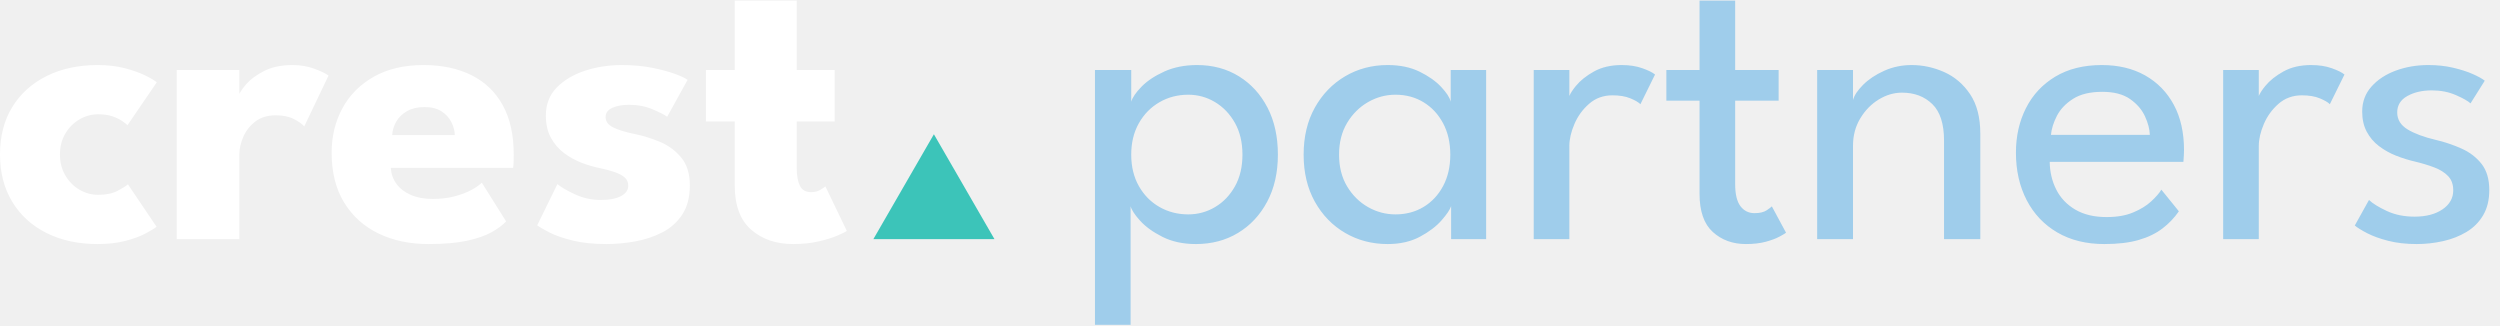
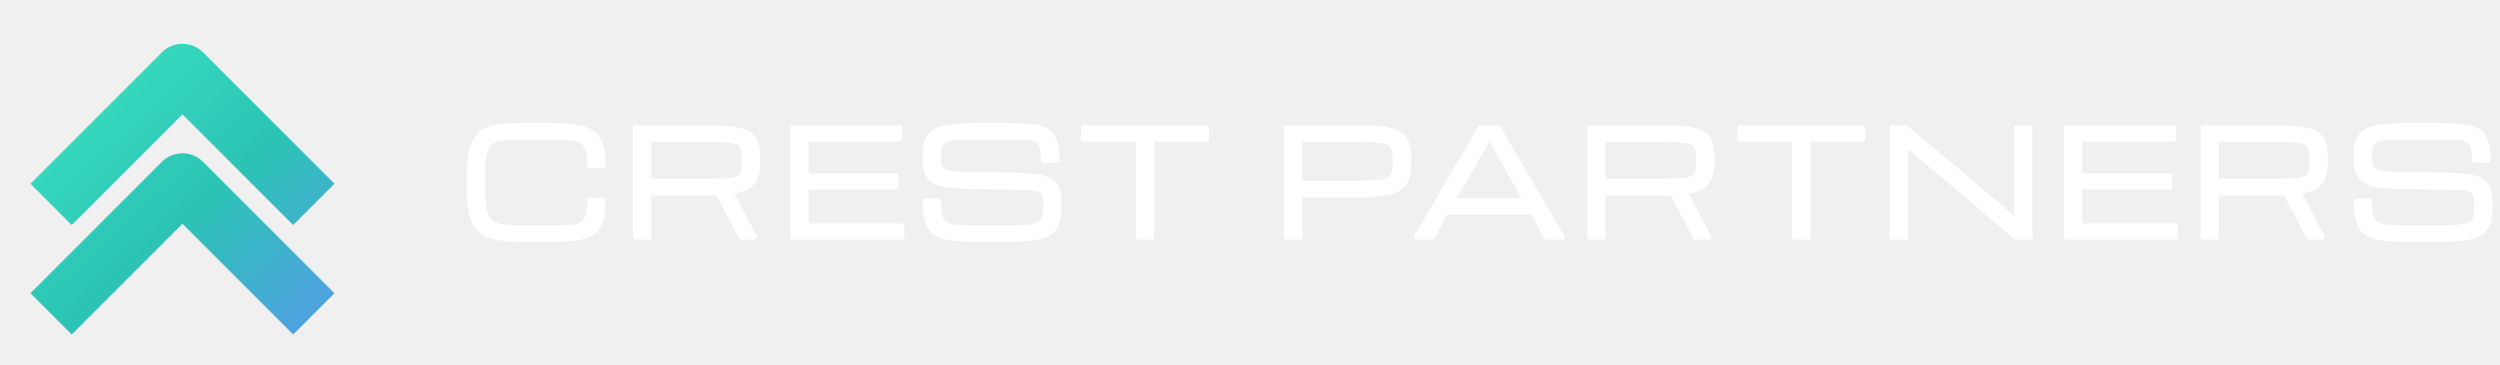
- <svg xmlns="http://www.w3.org/2000/svg" viewBox="0 0 606.84 78.70" width="607" height="79" role="img" aria-label="Crest Partners">
-   <path fill="#FFFFFF" d="M23.85 47.15Q26.7 47.15 28.55 46.175Q30.4 45.2 31.05 44.6L38.0 54.9Q37.2 55.55 35.25 56.575Q33.3 57.6 30.375 58.35Q27.45 59.1 23.7 59.1Q16.65 59.1 11.3 56.425Q5.95 53.75 2.975 48.85Q0.0 43.95 0.0 37.35Q0.0 30.7 2.975 25.85Q5.95 21 11.3 18.325Q16.65 15.65 23.7 15.65Q27.4 15.65 30.325 16.425Q33.25 17.2 35.25 18.175Q37.25 19.15 38.05 19.85L30.95 30.25Q30.6 29.9 29.675 29.25Q28.75 28.6 27.3 28.1Q25.85 27.6 23.85 27.6Q21.4 27.6 19.275 28.85Q17.15 30.1 15.85 32.3Q14.55 34.5 14.55 37.35Q14.55 40.2 15.85 42.425Q17.15 44.65 19.275 45.9Q21.4 47.15 23.85 47.15ZM58.1 57.9H42.9V16.85H58.1V22.65Q58.6 21.65 59.8 20.25Q61.35 18.5 64.15 17.075Q66.95 15.65 71.0 15.65Q73.85 15.65 76.25 16.525Q78.65 17.4 79.75 18.2L73.85 30.55Q73.15 29.7 71.375 28.775Q69.6 27.85 66.95 27.85Q63.9 27.85 61.925 29.4Q59.95 30.95 59.025 33.15Q58.1 35.35 58.1 37.3ZM94.85 40.6Q95 42.8 96.25 44.5Q97.5 46.2 99.725 47.175Q101.95 48.15 105 48.15Q107.9 48.15 110.225 47.55Q112.55 46.95 114.275 46.05Q116 45.15 116.95 44.2L122.85 53.6Q121.6 54.95 119.325 56.225Q117.05 57.5 113.35 58.3Q109.65 59.1 104 59.1Q97.2 59.1 91.9 56.55Q86.6 54 83.55 49.05Q80.5 44.1 80.5 36.95Q80.5 30.95 83.125 26.125Q85.75 21.3 90.75 18.475Q95.75 15.65 102.8 15.65Q109.5 15.65 114.425 18.1Q119.35 20.55 122.025 25.375Q124.7 30.2 124.7 37.4Q124.7 37.8 124.675 39.0Q124.65 40.2 124.55 40.6ZM110.4 32.65Q110.35 31.05 109.55 29.475Q108.75 27.9 107.15 26.875Q105.55 25.85 103.05 25.85Q100.55 25.85 98.825 26.825Q97.1 27.8 96.2 29.35Q95.3 30.9 95.2 32.65ZM150.95 15.65Q155 15.65 158.35 16.325Q161.7 17.0 163.975 17.85Q166.25 18.7 166.9 19.25L161.95 28.2Q161 27.5 158.425 26.4Q155.85 25.3 152.7 25.3Q150.3 25.3 148.65 26.025Q147 26.75 147 28.3Q147 29.85 148.825 30.775Q150.65 31.7 154.1 32.4Q157.1 33.0 160.2 34.3Q163.3 35.6 165.375 38.125Q167.45 40.65 167.45 44.85Q167.45 49.15 165.6 51.95Q163.75 54.75 160.7 56.3Q157.65 57.85 154.1 58.475Q150.55 59.1 147.2 59.1Q142.5 59.1 139.025 58.25Q135.55 57.4 133.4 56.3Q131.25 55.2 130.4 54.55L135.3 44.55Q136.6 45.65 139.55 47.025Q142.5 48.4 145.8 48.4Q149 48.4 150.75 47.45Q152.5 46.5 152.5 44.95Q152.5 43.7 151.65 42.95Q150.8 42.2 149.25 41.65Q147.7 41.1 145.5 40.65Q143.5 40.25 141.25 39.4Q139 38.55 137 37.075Q135 35.6 133.75 33.35Q132.5 31.1 132.5 27.9Q132.5 23.8 135.15 21.1Q137.8 18.4 142.0 17.025Q146.2 15.65 150.95 15.65ZM171.35 16.85H178.35V0.0H193.4V16.85H202.6V29.35H193.4V40.8Q193.4 43.35 194.15 44.925Q194.9 46.5 196.9 46.5Q198.25 46.5 199.2 45.9Q200.15 45.3 200.35 45.1L205.55 55.9Q205.2 56.2 203.375 57.0Q201.55 57.8 198.75 58.45Q195.95 59.1 192.5 59.1Q186.35 59.1 182.35 55.625Q178.35 52.15 178.35 44.9V29.35H171.35Z" />
-   <path fill="#3CC4B9" d="M212.00 57.90L226.69 32.45L241.39 57.90Z" />
-   <path fill="#9FCDEB" d="M274.439 78.7H265.789V16.85H274.589V24.55Q275.039 23 277.089 20.9Q279.139 18.8 282.614 17.225Q286.089 15.65 290.589 15.65Q296.289 15.65 300.714 18.375Q305.139 21.1 307.664 25.975Q310.189 30.85 310.189 37.4Q310.189 43.95 307.589 48.825Q304.989 53.7 300.514 56.4Q296.039 59.1 290.289 59.1Q285.639 59.1 282.164 57.35Q278.689 55.6 276.714 53.4Q274.739 51.2 274.439 49.9ZM301.589 37.4Q301.589 32.95 299.764 29.7Q297.939 26.45 294.939 24.65Q291.939 22.85 288.439 22.85Q284.589 22.85 281.439 24.675Q278.289 26.5 276.439 29.775Q274.589 33.05 274.589 37.4Q274.589 41.75 276.439 45.025Q278.289 48.3 281.439 50.1Q284.589 51.9 288.439 51.9Q291.939 51.9 294.939 50.125Q297.939 48.35 299.764 45.1Q301.589 41.85 301.589 37.4ZM352.239 57.9V49.9Q351.839 51.15 349.914 53.35Q347.989 55.55 344.664 57.325Q341.339 59.1 336.839 59.1Q331.139 59.1 326.514 56.4Q321.889 53.7 319.164 48.825Q316.439 43.95 316.439 37.4Q316.439 30.85 319.164 25.975Q321.889 21.1 326.514 18.375Q331.139 15.65 336.839 15.65Q341.289 15.65 344.564 17.25Q347.839 18.85 349.814 20.95Q351.789 23.05 352.139 24.55V16.85H360.739V57.9ZM325.039 37.4Q325.039 41.85 326.989 45.1Q328.939 48.35 332.064 50.125Q335.189 51.9 338.739 51.9Q342.539 51.9 345.539 50.1Q348.539 48.3 350.289 45.025Q352.039 41.75 352.039 37.4Q352.039 33.05 350.289 29.775Q348.539 26.5 345.539 24.675Q342.539 22.85 338.739 22.85Q335.189 22.85 332.064 24.65Q328.939 26.45 326.989 29.7Q325.039 32.95 325.039 37.4ZM380.939 57.9H372.289V16.85H380.939V23.15Q381.389 22.1 382.539 20.7Q384.139 18.75 386.939 17.2Q389.739 15.65 393.639 15.65Q396.489 15.65 398.664 16.425Q400.839 17.2 401.739 17.95L398.189 25.15Q397.489 24.45 395.739 23.725Q393.989 23 391.389 23Q388.089 23 385.739 25.05Q383.389 27.1 382.164 29.975Q380.939 32.85 380.939 35.3ZM404.489 16.85H412.539V0.0H421.189V16.85H431.739V24.3H421.189V44.6Q421.189 48.2 422.464 49.9Q423.739 51.6 425.889 51.6Q427.789 51.6 428.839 50.9Q429.889 50.2 430.089 49.95L433.539 56.35Q433.239 56.6 431.939 57.3Q430.639 58 428.589 58.55Q426.539 59.1 423.789 59.1Q418.989 59.1 415.764 56.175Q412.539 53.25 412.539 46.9V24.3H404.489ZM464.039 15.65Q468.089 15.65 471.914 17.35Q475.739 19.05 478.214 22.725Q480.689 26.4 480.689 32.3V57.9H471.889V34.0Q471.889 27.9 469.039 25.125Q466.189 22.35 461.689 22.35Q458.739 22.35 456.014 24.025Q453.289 25.7 451.539 28.625Q449.789 31.55 449.789 35.25V57.9H441.089V16.85H449.789V24.15Q450.239 22.45 452.239 20.45Q454.239 18.45 457.339 17.05Q460.439 15.65 464.039 15.65ZM497.539 39.15Q497.589 42.85 499.139 45.9Q500.689 48.95 503.764 50.75Q506.839 52.55 511.339 52.55Q515.139 52.55 517.814 51.425Q520.489 50.3 522.189 48.725Q523.889 47.15 524.639 45.9L528.889 51.15Q527.239 53.55 524.864 55.35Q522.489 57.15 519.089 58.125Q515.689 59.1 510.789 59.1Q504.189 59.1 499.364 56.275Q494.539 53.45 491.939 48.425Q489.339 43.4 489.339 36.9Q489.339 30.9 491.789 26.075Q494.239 21.25 498.914 18.45Q503.589 15.65 510.189 15.65Q516.239 15.65 520.714 18.175Q525.189 20.7 527.664 25.3Q530.139 29.9 530.139 36.3Q530.139 36.7 530.089 37.725Q530.039 38.75 529.989 39.15ZM521.839 32.6Q521.789 30.55 520.664 28.1Q519.539 25.65 517.039 23.9Q514.539 22.15 510.289 22.15Q505.889 22.15 503.214 23.85Q500.539 25.55 499.289 27.975Q498.039 30.4 497.839 32.6ZM548.289 57.9H539.639V16.85H548.289V23.15Q548.739 22.1 549.889 20.7Q551.489 18.75 554.289 17.2Q557.089 15.65 560.989 15.65Q563.839 15.65 566.014 16.425Q568.189 17.2 569.089 17.95L565.539 25.15Q564.839 24.45 563.089 23.725Q561.339 23 558.739 23Q555.439 23 553.089 25.05Q550.739 27.1 549.514 29.975Q548.289 32.85 548.289 35.3ZM589.489 15.65Q592.689 15.65 595.464 16.3Q598.239 16.95 600.264 17.85Q602.289 18.75 603.139 19.45L599.689 24.95Q598.689 24.05 596.089 22.925Q593.489 21.8 590.289 21.8Q586.789 21.8 584.339 23.175Q581.889 24.55 581.889 27.15Q581.889 29.75 584.414 31.275Q586.939 32.8 591.189 33.8Q594.589 34.6 597.564 35.95Q600.539 37.3 602.389 39.675Q604.239 42.05 604.239 46Q604.239 49.6 602.739 52.125Q601.239 54.65 598.689 56.175Q596.139 57.7 592.989 58.4Q589.839 59.1 586.589 59.1Q582.789 59.1 579.739 58.325Q576.689 57.55 574.614 56.475Q572.539 55.4 571.589 54.6L575.039 48.4Q576.339 49.65 579.314 51.05Q582.289 52.45 586.089 52.45Q590.289 52.45 592.889 50.675Q595.489 48.9 595.489 46.05Q595.489 43.9 594.239 42.6Q592.989 41.3 590.889 40.5Q588.789 39.7 586.289 39.1Q583.889 38.55 581.614 37.65Q579.339 36.75 577.464 35.325Q575.589 33.9 574.489 31.825Q573.389 29.75 573.389 26.95Q573.389 23.4 575.639 20.875Q577.889 18.35 581.539 17Q585.189 15.65 589.489 15.65Z" />
+ <svg xmlns="http://www.w3.org/2000/svg" viewBox="0 0 685.14 100.00" width="685" height="100" role="img" aria-label="Crest Partners">
+   <defs>
+     <linearGradient id="crestGrad" x1="0" y1="0" x2="1" y2="1" gradientUnits="objectBoundingBox">
+       <stop offset="0%" stop-color="#3CE0C2" />
+       <stop offset="55%" stop-color="#2BC4B4" />
+       <stop offset="100%" stop-color="#4FA3E0" />
+     </linearGradient>
+   </defs>
+   <path d="M14 56 L50 20 L86 56 M14 86 L50 50 L86 86" transform="translate(0.00 0.00) scale(1)" fill="none" stroke="url(#crestGrad)" stroke-width="16" stroke-linejoin="round" stroke-linecap="butt" />
+   <path fill="#FFFFFF" stroke="#FFFFFF" stroke-width="1.30" stroke-linejoin="round" d="M128.5 50.391V49.609Q128.5 45.625 128.891 42.92Q129.281 40.215 130.238 38.516Q131.195 36.816 132.846 35.918Q134.496 35.02 136.996 34.697Q139.496 34.375 143.012 34.375H150.883Q154.906 34.375 157.67 34.756Q160.434 35.137 162.123 36.26Q163.812 37.383 164.574 39.561Q165.336 41.738 165.336 45.332H161.586Q161.586 42.5 161.078 40.928Q160.57 39.355 159.369 38.652Q158.168 37.949 156.098 37.783Q154.027 37.617 150.883 37.617H143.012Q140.219 37.617 138.305 37.783Q136.391 37.949 135.189 38.545Q133.988 39.141 133.354 40.43Q132.719 41.719 132.484 43.945Q132.25 46.172 132.25 49.609V50.391Q132.25 53.711 132.484 55.898Q132.719 58.086 133.354 59.395Q133.988 60.703 135.189 61.348Q136.391 61.992 138.305 62.188Q140.219 62.383 143.012 62.383H150.883Q154.027 62.383 156.098 62.246Q158.168 62.109 159.369 61.445Q160.57 60.781 161.078 59.229Q161.586 57.676 161.586 54.863H165.336Q165.336 58.457 164.574 60.605Q163.812 62.754 162.123 63.838Q160.434 64.922 157.67 65.273Q154.906 65.625 150.883 65.625H143.012Q138.617 65.625 135.785 65.029Q132.953 64.434 131.361 62.832Q129.77 61.23 129.135 58.223Q128.5 55.215 128.5 50.391ZM174.123 35.0H194.201Q198.595 35.0 201.281 35.391Q203.966 35.781 205.353 36.738Q206.74 37.695 207.228 39.355Q207.716 41.016 207.716 43.555V44.336Q207.716 46.68 207.16 48.369Q206.603 50.059 205.021 51.104Q203.439 52.148 200.334 52.578L206.857 65.0H203.107L196.72 52.852Q196.33 52.871 195.91 52.871Q195.49 52.871 195.041 52.871H177.873V65.0H174.123ZM177.873 49.629H194.455Q197.795 49.629 199.718 49.404Q201.642 49.18 202.55 48.613Q203.459 48.047 203.713 47.012Q203.966 45.977 203.966 44.336V43.555Q203.966 41.699 203.615 40.625Q203.263 39.551 202.209 39.043Q201.154 38.535 199.064 38.389Q196.974 38.242 193.478 38.242H177.873ZM217.206 65.0V35.0H246.659V38.125H220.956V48.125H245.585V51.25H220.956V61.875H247.206V65.0ZM286.54 56.328Q286.54 54.59 286.266 53.594Q285.993 52.598 285.036 52.119Q284.079 51.641 282.067 51.494Q280.055 51.348 276.559 51.289L265.7 51.133Q261.677 51.074 259.235 50.645Q256.794 50.215 255.544 49.287Q254.294 48.359 253.874 46.797Q253.454 45.234 253.454 42.891Q253.454 40.332 254.03 38.672Q254.606 37.012 256.12 36.074Q257.634 35.137 260.407 34.756Q263.18 34.375 267.575 34.375H275.934Q279.919 34.375 282.575 34.629Q285.231 34.883 286.794 35.801Q288.356 36.719 289.03 38.652Q289.704 40.586 289.704 43.965H285.954Q285.954 41.348 285.456 40.01Q284.958 38.672 283.815 38.184Q282.673 37.695 280.739 37.656Q278.805 37.617 275.934 37.617H267.77Q264.274 37.617 262.175 37.754Q260.075 37.891 259.001 38.379Q257.927 38.867 257.565 39.941Q257.204 41.016 257.204 42.891Q257.204 44.473 257.458 45.43Q257.712 46.387 258.6 46.885Q259.489 47.383 261.345 47.568Q263.2 47.754 266.403 47.793L278.044 47.949Q282.145 48.008 284.596 48.428Q287.048 48.848 288.268 49.785Q289.489 50.723 289.889 52.314Q290.29 53.906 290.29 56.328Q290.29 58.965 289.792 60.752Q289.294 62.539 287.868 63.613Q286.442 64.688 283.747 65.156Q281.052 65.625 276.657 65.625H267.516Q263.512 65.625 260.798 65.273Q258.083 64.922 256.471 63.857Q254.86 62.793 254.157 60.684Q253.454 58.574 253.454 55.059H257.204Q257.204 57.812 257.653 59.316Q258.102 60.82 259.225 61.475Q260.348 62.129 262.37 62.256Q264.391 62.383 267.516 62.383H276.462Q279.958 62.383 281.989 62.158Q284.02 61.934 284.997 61.299Q285.973 60.664 286.257 59.473Q286.54 58.281 286.54 56.328ZM311.928 65.0V38.125H296.928V35.0H330.678V38.125H315.678V65.0ZM352.509 65.0V35.0H372.587Q376.982 35.0 379.668 35.43Q382.353 35.859 383.74 36.865Q385.127 37.871 385.615 39.58Q386.103 41.289 386.103 43.828V44.609Q386.103 47.031 385.605 48.721Q385.107 50.41 383.681 51.445Q382.255 52.48 379.56 52.959Q376.865 53.438 372.47 53.438H356.259V65.0ZM382.353 43.828Q382.353 41.973 382.002 40.859Q381.65 39.746 380.595 39.18Q379.541 38.613 377.451 38.428Q375.361 38.242 371.865 38.242H356.259V50.195H371.865Q375.361 50.195 377.451 49.971Q379.541 49.746 380.595 49.15Q381.65 48.555 382.002 47.451Q382.353 46.348 382.353 44.609ZM388.132 65.0 405.632 35.0H410.632L428.132 65.0H423.757L420.007 58.125H396.257L392.507 65.0ZM398.132 55.0H418.132L408.132 37.5ZM435.61 35.0H455.688Q460.083 35.0 462.768 35.391Q465.454 35.781 466.841 36.738Q468.227 37.695 468.716 39.355Q469.204 41.016 469.204 43.555V44.336Q469.204 46.68 468.647 48.369Q468.091 50.059 466.509 51.104Q464.927 52.148 461.821 52.578L468.345 65.0H464.595L458.208 52.852Q457.817 52.871 457.397 52.871Q456.977 52.871 456.528 52.871H439.36V65.0H435.61ZM439.36 49.629H455.942Q459.282 49.629 461.206 49.404Q463.13 49.18 464.038 48.613Q464.946 48.047 465.2 47.012Q465.454 45.977 465.454 44.336V43.555Q465.454 41.699 465.102 40.625Q464.751 39.551 463.696 39.043Q462.641 38.535 460.552 38.389Q458.462 38.242 454.966 38.242H439.36ZM491.78 65.0V38.125H476.78V35.0H510.53V38.125H495.53V65.0ZM518.516 65.0V35.0H522.422L552.559 60.371H552.598V35.0H556.348V65.0H552.441L522.305 39.414H522.266V65.0ZM566.248 65.0V35.0H595.701V38.125H569.998V48.125H594.627V51.25H569.998V61.875H596.248V65.0ZM603.726 35.0H623.804Q628.198 35.0 630.884 35.391Q633.57 35.781 634.956 36.738Q636.343 37.695 636.831 39.355Q637.32 41.016 637.32 43.555V44.336Q637.32 46.68 636.763 48.369Q636.206 50.059 634.624 51.104Q633.042 52.148 629.937 52.578L636.46 65.0H632.71L626.323 52.852Q625.933 52.871 625.513 52.871Q625.093 52.871 624.644 52.871H607.476V65.0H603.726ZM607.476 49.629H624.058Q627.398 49.629 629.321 49.404Q631.245 49.18 632.154 48.613Q633.062 48.047 633.316 47.012Q633.57 45.977 633.57 44.336V43.555Q633.57 41.699 633.218 40.625Q632.866 39.551 631.812 39.043Q630.757 38.535 628.667 38.389Q626.577 38.242 623.081 38.242H607.476ZM678.743 56.328Q678.743 54.59 678.47 53.594Q678.196 52.598 677.239 52.119Q676.282 51.641 674.27 51.494Q672.259 51.348 668.763 51.289L657.903 51.133Q653.88 51.074 651.438 50.645Q648.997 50.215 647.747 49.287Q646.497 48.359 646.077 46.797Q645.657 45.234 645.657 42.891Q645.657 40.332 646.233 38.672Q646.809 37.012 648.323 36.074Q649.837 35.137 652.61 34.756Q655.384 34.375 659.778 34.375H668.138Q672.122 34.375 674.778 34.629Q677.434 34.883 678.997 35.801Q680.559 36.719 681.233 38.652Q681.907 40.586 681.907 43.965H678.157Q678.157 41.348 677.659 40.01Q677.161 38.672 676.018 38.184Q674.876 37.695 672.942 37.656Q671.009 37.617 668.138 37.617H659.973Q656.477 37.617 654.378 37.754Q652.278 37.891 651.204 38.379Q650.13 38.867 649.768 39.941Q649.407 41.016 649.407 42.891Q649.407 44.473 649.661 45.43Q649.915 46.387 650.804 46.885Q651.692 47.383 653.548 47.568Q655.403 47.754 658.606 47.793L670.247 47.949Q674.348 48.008 676.8 48.428Q679.251 48.848 680.471 49.785Q681.692 50.723 682.093 52.314Q682.493 53.906 682.493 56.328Q682.493 58.965 681.995 60.752Q681.497 62.539 680.071 63.613Q678.645 64.688 675.95 65.156Q673.255 65.625 668.86 65.625H659.72Q655.716 65.625 653.001 65.273Q650.286 64.922 648.675 63.857Q647.063 62.793 646.36 60.684Q645.657 58.574 645.657 55.059H649.407Q649.407 57.812 649.856 59.316Q650.305 60.82 651.429 61.475Q652.552 62.129 654.573 62.256Q656.595 62.383 659.72 62.383H668.665Q672.161 62.383 674.192 62.158Q676.223 61.934 677.2 61.299Q678.177 60.664 678.46 59.473Q678.743 58.281 678.743 56.328Z" />
</svg>
